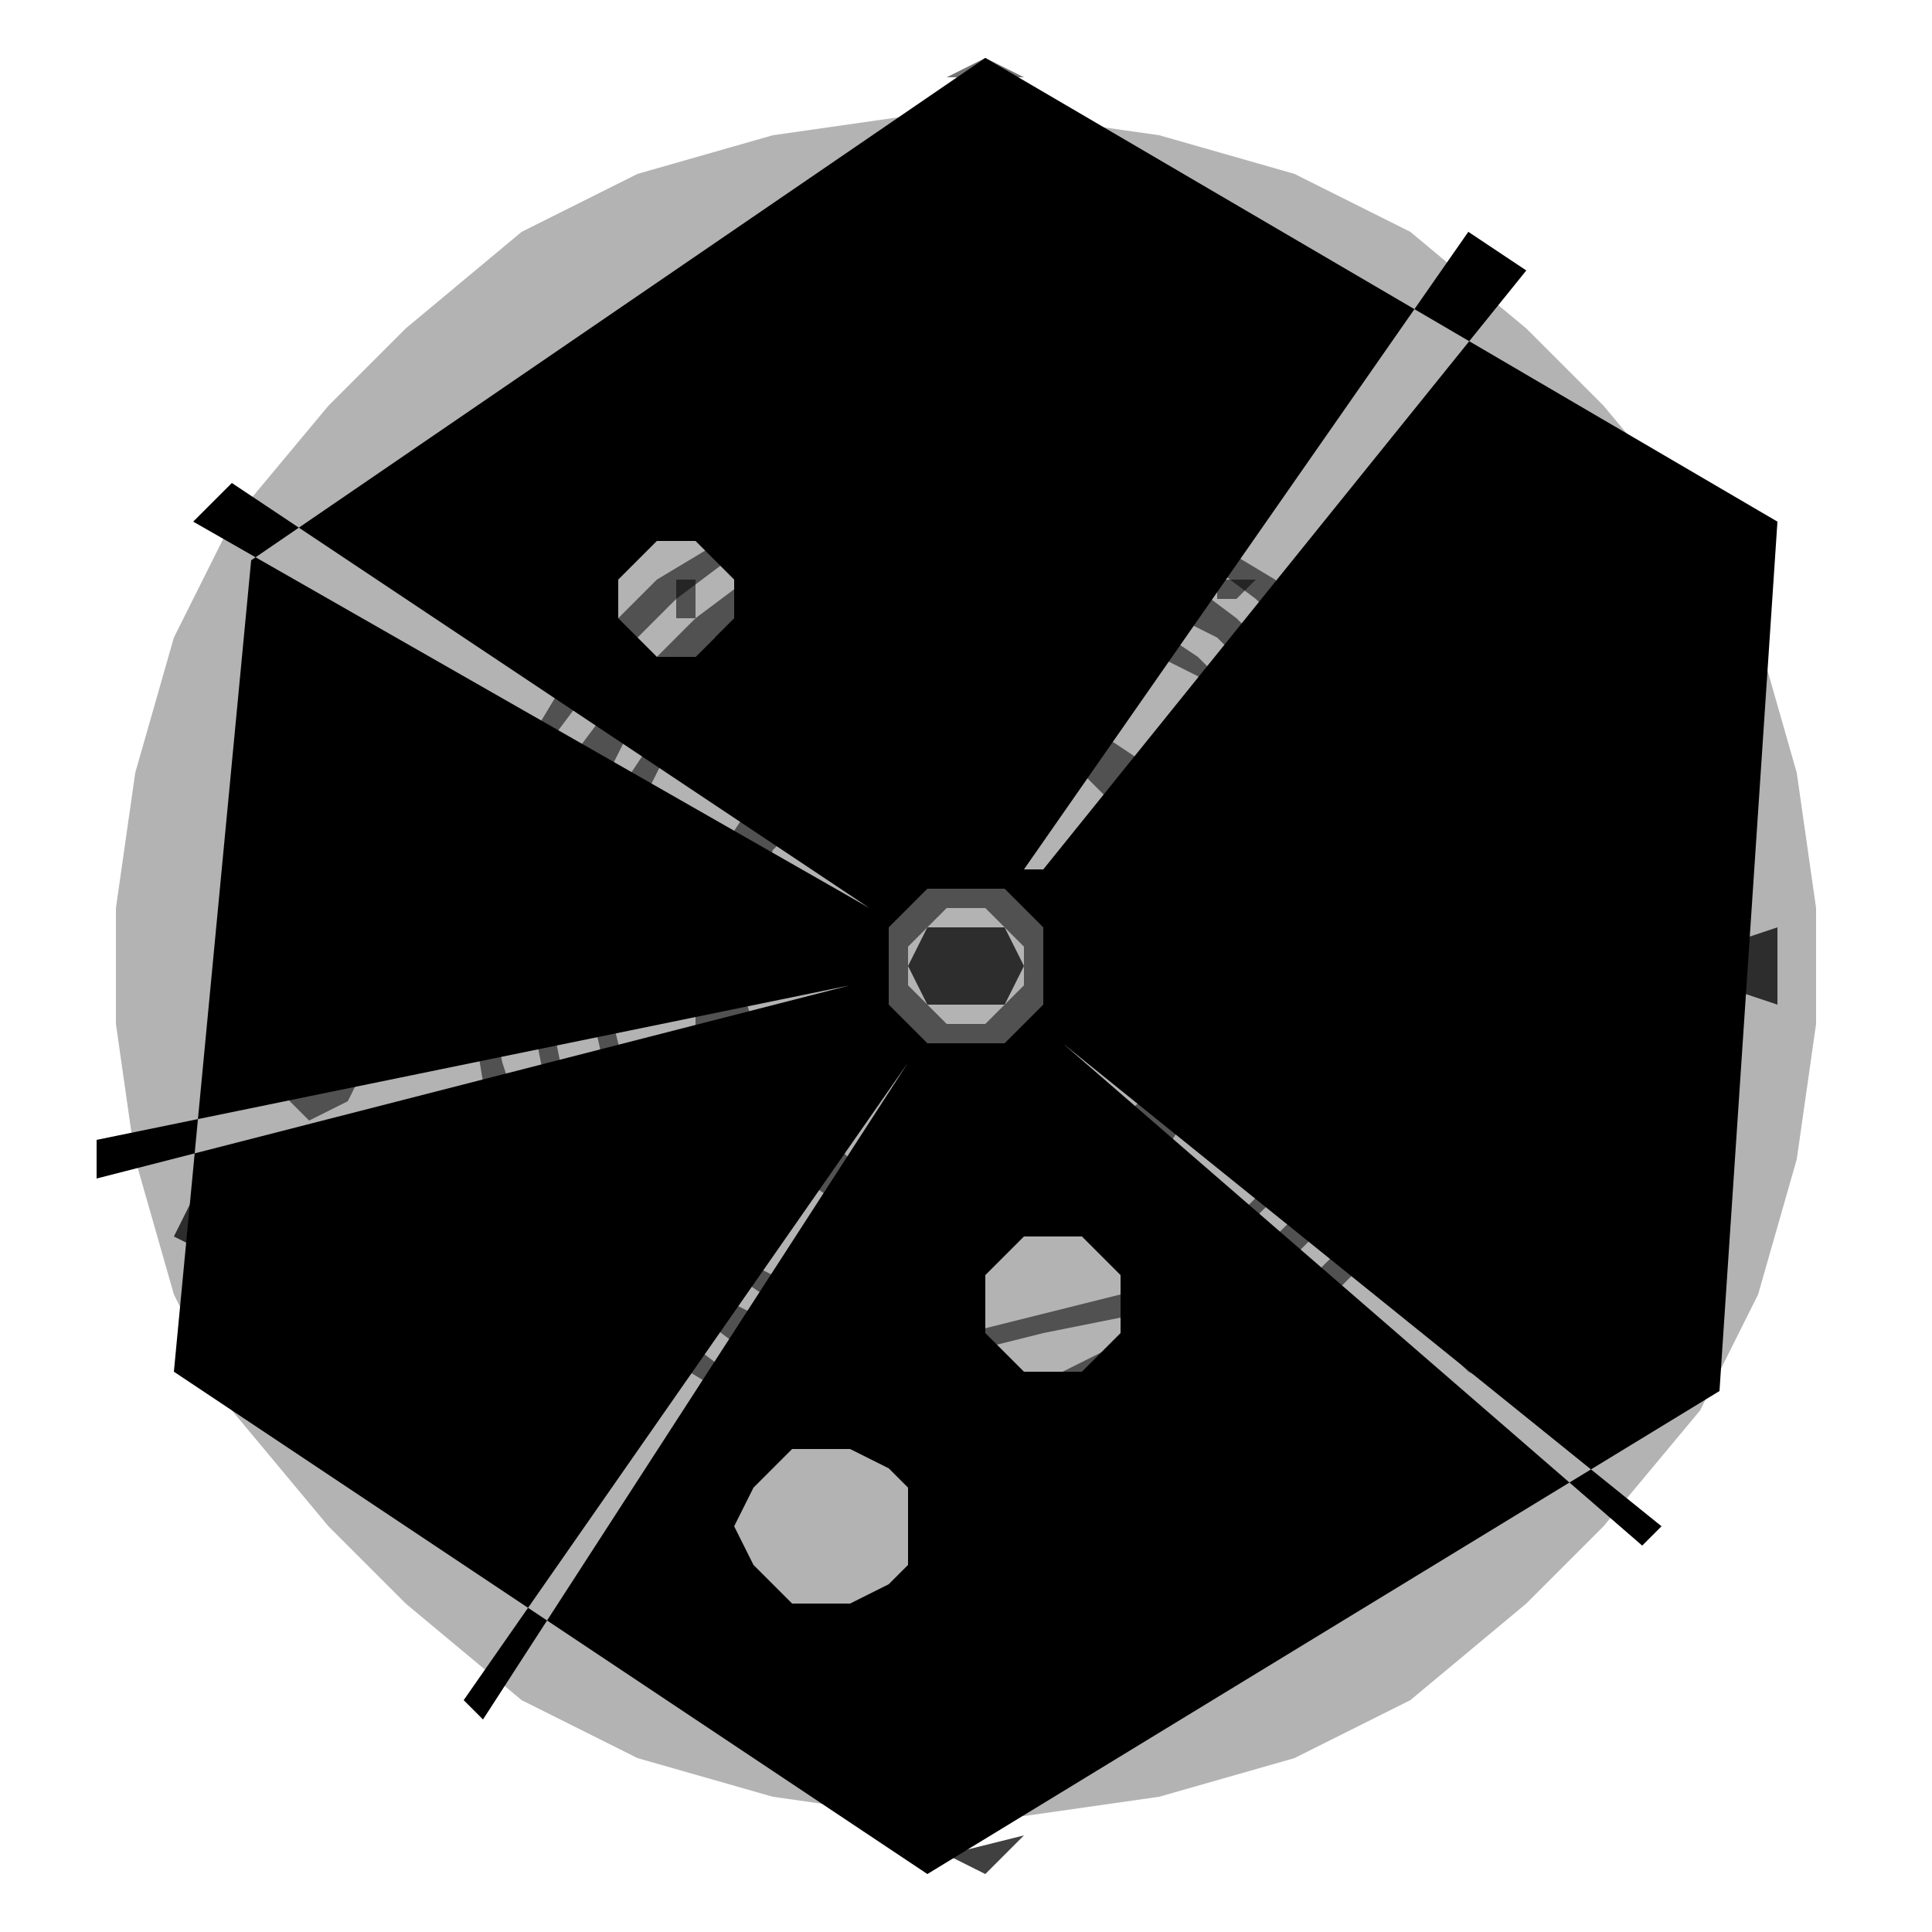
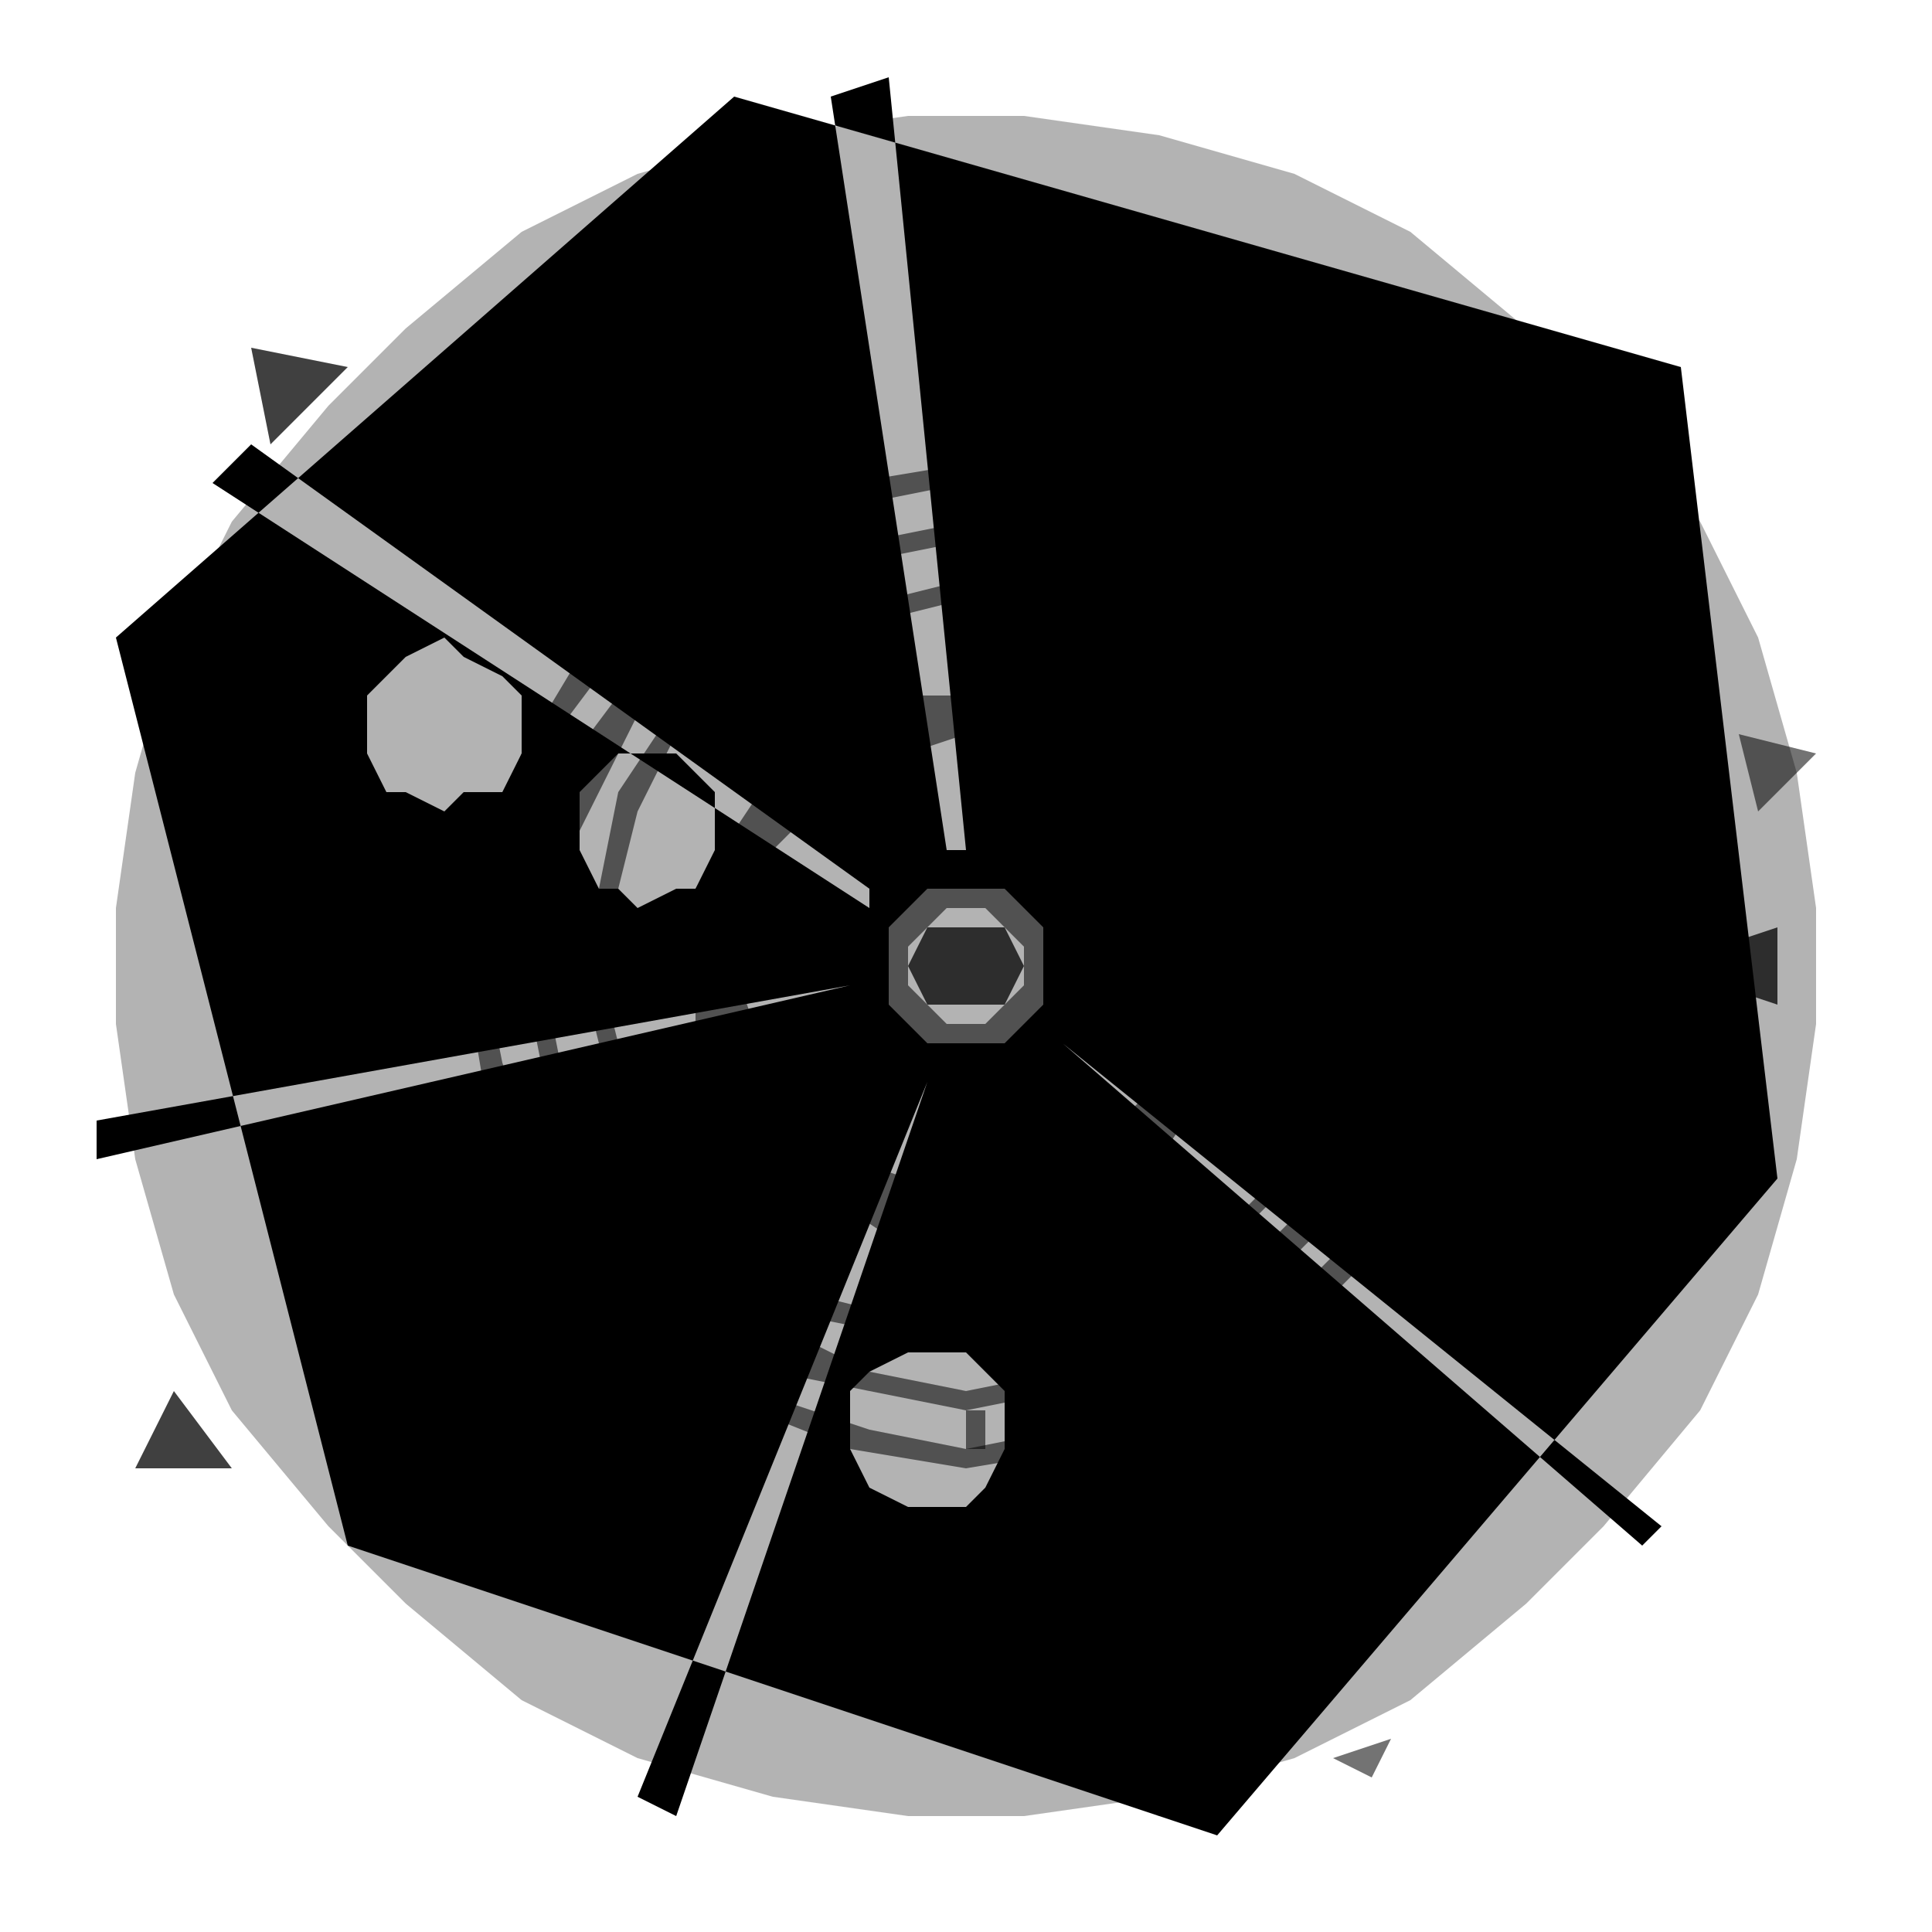
<svg xmlns="http://www.w3.org/2000/svg" viewBox="0 0 100 100" role="img" aria-label="@playform/hook-dsh-doc-suggester - spike-star">
  <style>
		@media (prefers-reduced-motion: no-preference) {
			.hook-dsh-doc-suggester-scene * { transform-box: view-box; transform-origin: 50% 50%; }
- 		.hook-dsh-doc-suggester-counter { animation: hook-dsh-doc-suggester-counter 27s linear -3s infinite; }
+ 		.hook-dsh-doc-suggester-counter { animation: hook-dsh-doc-suggester-counter 24s linear -5s infinite; }
		@keyframes hook-dsh-doc-suggester-counter { to { transform: rotate(-360deg); } }
- 		.hook-dsh-doc-suggester-breathe { animation: hook-dsh-doc-suggester-breathe 6s ease-in-out -3s infinite; }
+ 		.hook-dsh-doc-suggester-breathe { animation: hook-dsh-doc-suggester-breathe 5s ease-in-out -5s infinite; }
		@keyframes hook-dsh-doc-suggester-breathe { 50% { transform: scale(1.06); opacity: 0.85; } }
- 		.hook-dsh-doc-suggester-fire { animation: hook-dsh-doc-suggester-fire 2.6s ease-in-out infinite; }
+ 		.hook-dsh-doc-suggester-fire { animation: hook-dsh-doc-suggester-fire 2.8s ease-in-out infinite; }
		@keyframes hook-dsh-doc-suggester-fire { 0%, 100% { opacity: 0.35; } 50% { opacity: 1; } }
- 		.hook-dsh-doc-suggester-twinkle { animation: hook-dsh-doc-suggester-twinkle 10s ease-in-out -3s infinite; }
+ 		.hook-dsh-doc-suggester-twinkle { animation: hook-dsh-doc-suggester-twinkle 7s ease-in-out -5s infinite; }
		@keyframes hook-dsh-doc-suggester-twinkle { 0%, 100% { transform: scale(0.94); opacity: 0.4; } 50% { transform: scale(1.06); opacity: 1; } }
		}
	</style>
  <defs>
    <path id="hook-dsh-doc-suggester-0" d="M91,67 L88,73 L83,79 L79,83 L73,88 L67,91 L60,93 L53,94 L47,94 L40,93 L33,91 L27,88 L21,83 L17,79 L12,73 L9,67 L7,60 L6,53 L6,47 L7,40 L9,33 L12,27 L17,21 L21,17 L27,12 L33,9 L40,7 L47,6 L53,6 L60,7 L67,9 L73,12 L79,17 L83,21 L88,27 L91,33 L93,40 L94,47 L94,53 L93,60 Z" />
-     <path id="hook-dsh-doc-suggester-1" d="M31,76 L30,78 L28,78 L26,78 L26,76 L26,74 L28,74 L30,74 Z" />
-     <path id="hook-dsh-doc-suggester-2" d="M80,70 L80,71 L78,72 L76,71 L75,70 L76,68 L78,67 L80,68 Z" />
-     <path id="hook-dsh-doc-suggester-3" d="M19,55 L18,57 L16,58 L15,57 L14,55 L15,54 L16,53 L18,54 Z" />
-     <path id="hook-dsh-doc-suggester-4" d="M89,72 L48,97 L9,71 L13,29 L51,3 L92,27 Z M55,54 L86,79 L85,80 L55,54 Z M58,67 L58,69 L57,70 L56,71 L55,71 L53,71 L52,70 L51,69 L51,67 L51,66 L52,65 L53,64 L55,64 L56,64 L57,65 L58,66 Z M47,55 L25,89 L24,88 L47,55 Z M44,51 L5,61 L5,59 L44,51 Z M38,31 L38,32 L37,33 L36,34 L35,34 L34,34 L33,33 L32,32 L32,31 L32,30 L33,29 L34,28 L35,28 L36,28 L37,29 L38,30 Z M45,47 L10,27 L12,25 L45,47 Z M53,45 L76,12 L79,14 L54,45 Z M47,79 L47,81 L46,82 L44,83 L43,83 L41,83 L40,82 L39,81 L38,79 L39,77 L40,76 L41,75 L43,75 L44,75 L46,76 L47,77 Z M54,50 L54,52 L53,53 L52,54 L50,54 L48,54 L47,53 L46,52 L46,50 L46,48 L47,47 L48,46 L50,46 L52,46 L53,47 L54,48 Z" />
+     <path id="hook-dsh-doc-suggester-1" d="M86,49 L86,51 L84,51 L82,51 L82,49 L82,47 L84,46 L86,47 Z" />
+     <path id="hook-dsh-doc-suggester-2" d="M54,84 L53,86 L52,86 L50,86 L49,84 L50,82 L52,82 L53,82 Z" />
+     <path id="hook-dsh-doc-suggester-3" d="M71,21 L70,23 L69,24 L67,23 L66,21 L67,20 L69,19 L70,20 Z" />
+     <path id="hook-dsh-doc-suggester-4" d="M92,61 L63,95 L18,80 L6,33 L38,5 L87,19 Z M55,54 L86,79 L85,80 L55,54 Z M37,43 L37,44 L36,46 L35,46 L33,47 L32,46 L31,46 L30,44 L30,43 L30,41 L31,40 L32,39 L33,39 L35,39 L36,40 L37,41 Z M48,56 L35,94 L33,93 L48,56 Z M44,51 L5,60 L5,58 L44,51 Z M52,74 L52,75 L51,77 L50,78 L48,78 L47,78 L45,77 L44,75 L44,74 L44,72 L45,71 L47,70 L48,70 L50,70 L51,71 L52,72 Z M45,47 L11,25 L13,23 L45,46 Z M49,44 L43,5 L46,4 L50,44 Z M27,38 L27,39 L26,41 L24,41 L23,42 L21,41 L20,41 L19,39 L19,38 L19,36 L20,35 L21,34 L23,33 L24,34 L26,35 L27,36 Z M54,50 L54,52 L53,53 L52,54 L50,54 L48,54 L47,53 L46,52 L46,50 L46,48 L47,47 L48,46 L50,46 L52,46 L53,47 L54,48 Z" />
    <path id="hook-dsh-doc-suggester-5" d="M64,50 L64,54 L62,57 L60,60 L57,62 L54,64 L50,64 L46,64 L43,62 L40,60 L38,57 L36,54 L36,50 L36,46 L38,43 L40,40 L43,38 L46,36 L50,36 L54,36 L57,38 L60,40 L62,43 L64,46 Z M62,50 L61,53 L60,56 L58,58 L56,60 L53,61 L50,62 L47,61 L44,60 L42,58 L40,56 L39,53 L38,50 L39,47 L40,44 L42,42 L44,40 L47,39 L50,38 L53,39 L56,40 L58,42 L60,44 L61,47 Z" />
    <path id="hook-dsh-doc-suggester-6" d="M55,50 L55,52 L54,54 L52,55 L50,55 L48,55 L46,54 L45,52 L45,50 L45,48 L46,46 L48,45 L50,45 L52,45 L54,46 L55,48 Z M53,50 L53,51 L52,52 L51,53 L50,53 L49,53 L48,52 L47,51 L47,50 L47,49 L48,48 L49,47 L50,47 L51,47 L52,48 L53,49 Z" />
    <path id="hook-dsh-doc-suggester-7" d="M92,48 L86,50 L92,52 Z" />
    <path id="hook-dsh-doc-suggester-8" d="M70,50 L69,54 L68,59 L66,62 L62,66 L59,68 L54,69 L50,70 L46,69 L41,68 L38,66 L34,62 L32,59 L31,54 L30,50 L31,46 L32,41 L34,38 L38,34 L41,32 L46,31 L50,30 L54,31 L59,32 L62,34 L66,38 L68,41 L69,46 Z M69,50 L68,54 L67,58 L65,62 L62,65 L58,67 L54,68 L50,69 L46,68 L42,67 L38,65 L35,62 L33,58 L32,54 L31,50 L32,46 L33,42 L35,38 L38,35 L42,33 L46,32 L50,31 L54,32 L58,33 L62,35 L65,38 L67,42 L68,46 Z" />
    <path id="hook-dsh-doc-suggester-9" d="M73,50 L72,55 L71,60 L68,64 L64,68 L60,71 L55,72 L50,73 L45,72 L40,71 L36,68 L32,64 L29,60 L28,55 L27,50 L28,45 L29,40 L32,36 L36,32 L40,29 L45,28 L50,27 L55,28 L60,29 L64,32 L68,36 L71,40 L72,45 Z M72,50 L71,55 L69,59 L67,63 L63,67 L59,69 L55,71 L50,72 L45,71 L41,69 L37,67 L33,63 L31,59 L29,55 L28,50 L29,45 L31,41 L33,37 L37,33 L41,31 L45,29 L50,28 L55,29 L59,31 L63,33 L67,37 L69,41 L71,45 Z" />
    <path id="hook-dsh-doc-suggester-10" d="M76,50 L75,56 L73,61 L70,66 L66,70 L61,73 L56,75 L50,76 L44,75 L39,73 L34,70 L30,66 L27,61 L25,56 L24,50 L25,44 L27,39 L30,34 L34,30 L39,27 L44,25 L50,24 L56,25 L61,27 L66,30 L70,34 L73,39 L75,44 Z M75,50 L74,55 L72,61 L69,65 L65,69 L61,72 L55,74 L50,75 L45,74 L39,72 L35,69 L31,65 L28,61 L26,55 L25,50 L26,45 L28,39 L31,35 L35,31 L39,28 L45,26 L50,25 L55,26 L61,28 L65,31 L69,35 L72,39 L74,45 Z" />
    <path id="hook-dsh-doc-suggester-11" d="M74,57 L73,58 L73,58 L72,57 L73,56 L73,56 Z" />
    <path id="hook-dsh-doc-suggester-12" d="M51,74 L51,75 L50,75 L50,74 L50,73 L51,73 Z" />
    <path id="hook-dsh-doc-suggester-13" d="M28,58 L28,59 L27,59 L27,58 L27,57 L28,57 Z" />
    <path id="hook-dsh-doc-suggester-14" d="M36,31 L36,32 L35,32 L35,31 L35,30 L36,30 Z" />
-     <path id="hook-dsh-doc-suggester-15" d="M49,4 L51,3 L53,4 Z" />
+     <path id="hook-dsh-doc-suggester-15" d="M90,38 L94,39 L91,42 Z" />
    <path id="hook-dsh-doc-suggester-16" d="M65,30 L64,31 L63,31 L63,30 L63,30 L64,30 Z" />
-     <path id="hook-dsh-doc-suggester-17" d="M11,65 L9,64 L10,62 Z" />
-     <path id="hook-dsh-doc-suggester-18" d="M46,3 L48,3 L51,3 Z" />
-     <path id="hook-dsh-doc-suggester-19" d="M53,95 L51,97 L49,96 Z" />
-     <path id="hook-dsh-doc-suggester-20" d="M53,97 L51,97 L49,97 Z" />
+     <path id="hook-dsh-doc-suggester-17" d="M12,76 L7,76 L9,72 Z" />
+     <path id="hook-dsh-doc-suggester-18" d="M72,90 L71,92 L69,91 Z" />
+     <path id="hook-dsh-doc-suggester-19" d="M14,23 L13,18 L18,19 Z" />
+     <path id="hook-dsh-doc-suggester-20" d="M49,97 L46,97 L44,97 Z" />
    <path id="hook-dsh-doc-suggester-21" d="M53,50 L52,52 L51,52 L49,52 L48,52 L47,50 L48,48 L49,48 L51,48 L52,48 Z" />
  </defs>
  <g class="hook-dsh-doc-suggester-scene">
    <g fill="currentColor" fill-opacity="0.3" fill-rule="evenodd">
      <use class="hook-dsh-doc-suggester-breathe" href="#hook-dsh-doc-suggester-0" />
    </g>
    <g fill="currentColor" fill-opacity="0.55" fill-rule="evenodd">
-       <use class="hook-dsh-doc-suggester-fire" style="animation-delay:-3.00s" href="#hook-dsh-doc-suggester-1" />
-       <use class="hook-dsh-doc-suggester-fire" style="animation-delay:-3.18s" href="#hook-dsh-doc-suggester-2" />
-       <use class="hook-dsh-doc-suggester-fire" style="animation-delay:-3.36s" href="#hook-dsh-doc-suggester-3" />
+       <use class="hook-dsh-doc-suggester-fire" style="animation-delay:-5.00s" href="#hook-dsh-doc-suggester-1" />
+       <use class="hook-dsh-doc-suggester-fire" style="animation-delay:-5.18s" href="#hook-dsh-doc-suggester-2" />
+       <use class="hook-dsh-doc-suggester-fire" style="animation-delay:-5.36s" href="#hook-dsh-doc-suggester-3" />
    </g>
    <g fill="currentColor" fill-opacity="1" fill-rule="evenodd">
      <use href="#hook-dsh-doc-suggester-4" />
    </g>
    <g fill="currentColor" fill-opacity="0.55" fill-rule="evenodd">
      <use class="hook-dsh-doc-suggester-breathe" href="#hook-dsh-doc-suggester-5" />
      <use class="hook-dsh-doc-suggester-breathe" href="#hook-dsh-doc-suggester-6" />
    </g>
    <g fill="currentColor" fill-opacity="0.75" fill-rule="evenodd">
-       <use class="hook-dsh-doc-suggester-fire" style="animation-delay:-3.54s" href="#hook-dsh-doc-suggester-7" />
+       <use class="hook-dsh-doc-suggester-fire" style="animation-delay:-5.54s" href="#hook-dsh-doc-suggester-7" />
    </g>
    <g fill="currentColor" fill-opacity="0.55" fill-rule="evenodd">
      <use class="hook-dsh-doc-suggester-breathe" href="#hook-dsh-doc-suggester-8" />
      <use class="hook-dsh-doc-suggester-breathe" href="#hook-dsh-doc-suggester-9" />
      <use class="hook-dsh-doc-suggester-breathe" href="#hook-dsh-doc-suggester-10" />
      <use class="hook-dsh-doc-suggester-counter" href="#hook-dsh-doc-suggester-11" />
      <use class="hook-dsh-doc-suggester-counter" href="#hook-dsh-doc-suggester-12" />
      <use class="hook-dsh-doc-suggester-counter" href="#hook-dsh-doc-suggester-13" />
      <use class="hook-dsh-doc-suggester-counter" href="#hook-dsh-doc-suggester-14" />
      <use class="hook-dsh-doc-suggester-twinkle" href="#hook-dsh-doc-suggester-15" />
      <use class="hook-dsh-doc-suggester-counter" href="#hook-dsh-doc-suggester-16" />
    </g>
    <g fill="currentColor" fill-opacity="0.75" fill-rule="evenodd">
      <use class="hook-dsh-doc-suggester-twinkle" href="#hook-dsh-doc-suggester-17" />
    </g>
    <g fill="currentColor" fill-opacity="0.55" fill-rule="evenodd">
      <use class="hook-dsh-doc-suggester-twinkle" href="#hook-dsh-doc-suggester-18" />
    </g>
    <g fill="currentColor" fill-opacity="0.75" fill-rule="evenodd">
      <use class="hook-dsh-doc-suggester-twinkle" href="#hook-dsh-doc-suggester-19" />
    </g>
    <g fill="currentColor" fill-opacity="0.55" fill-rule="evenodd">
      <use class="hook-dsh-doc-suggester-twinkle" href="#hook-dsh-doc-suggester-20" />
    </g>
    <g fill="currentColor" fill-opacity="0.75" fill-rule="evenodd">
      <use class="hook-dsh-doc-suggester-breathe" href="#hook-dsh-doc-suggester-21" />
    </g>
  </g>
</svg>
